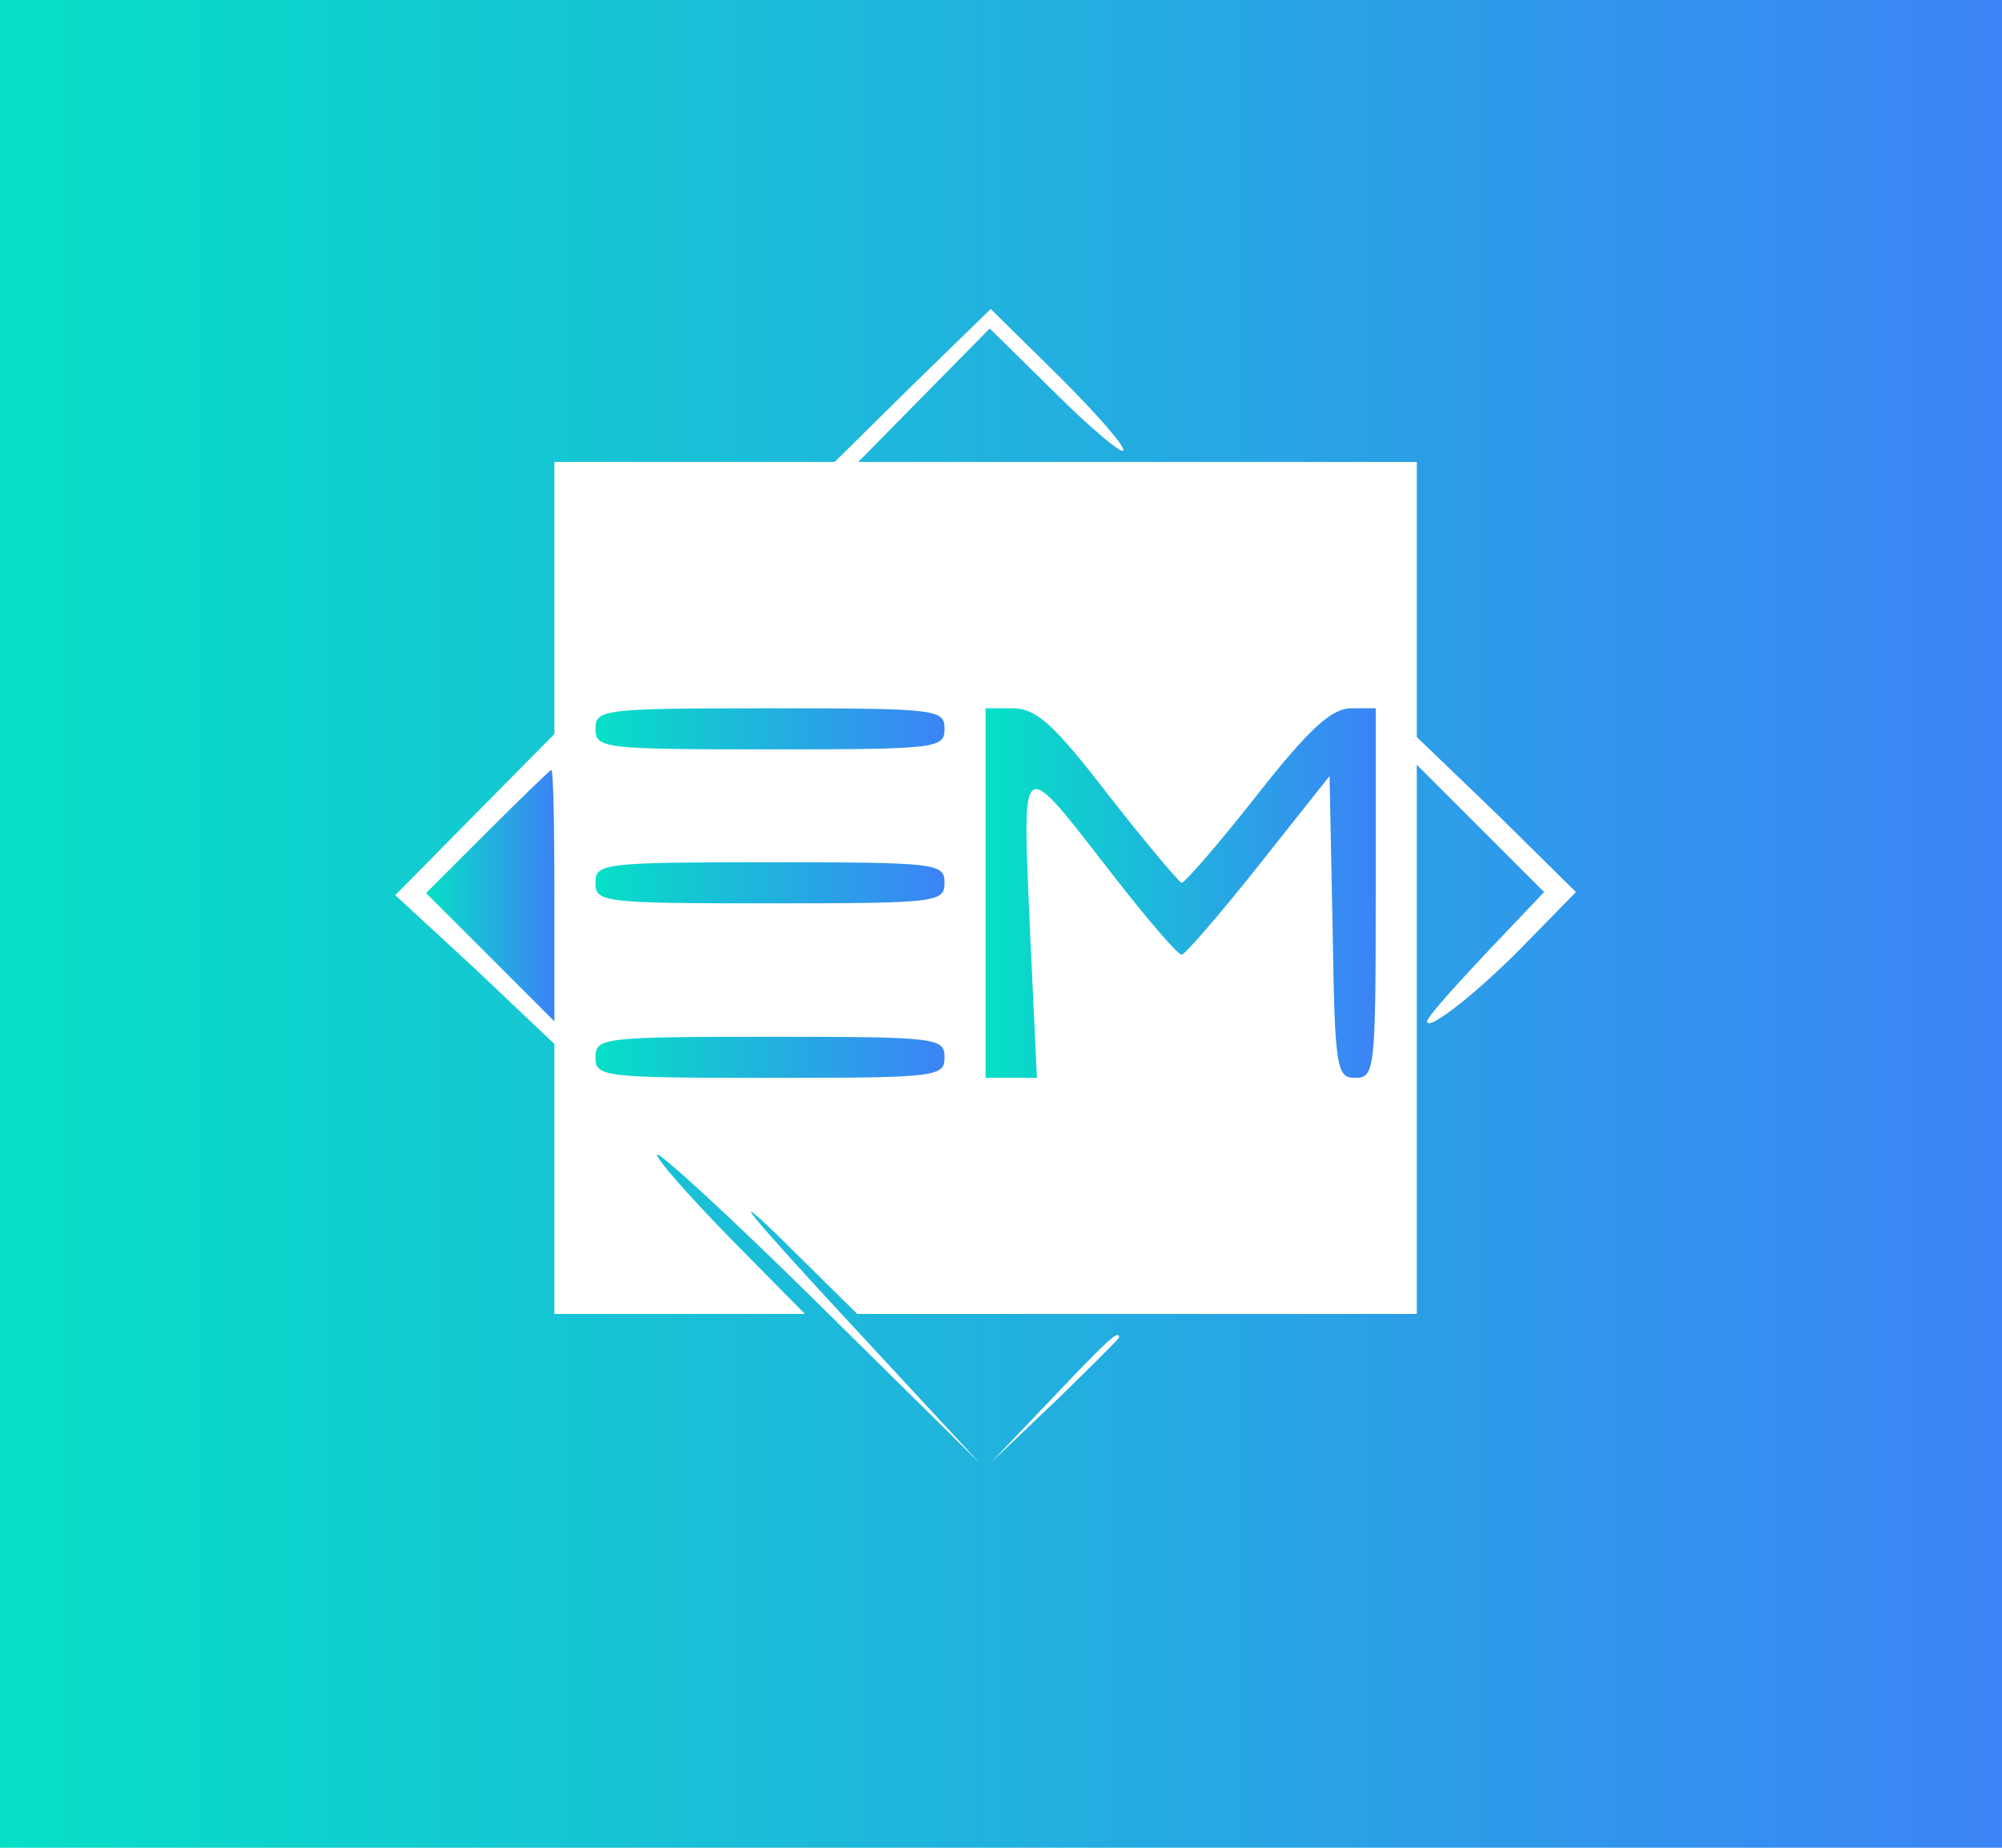
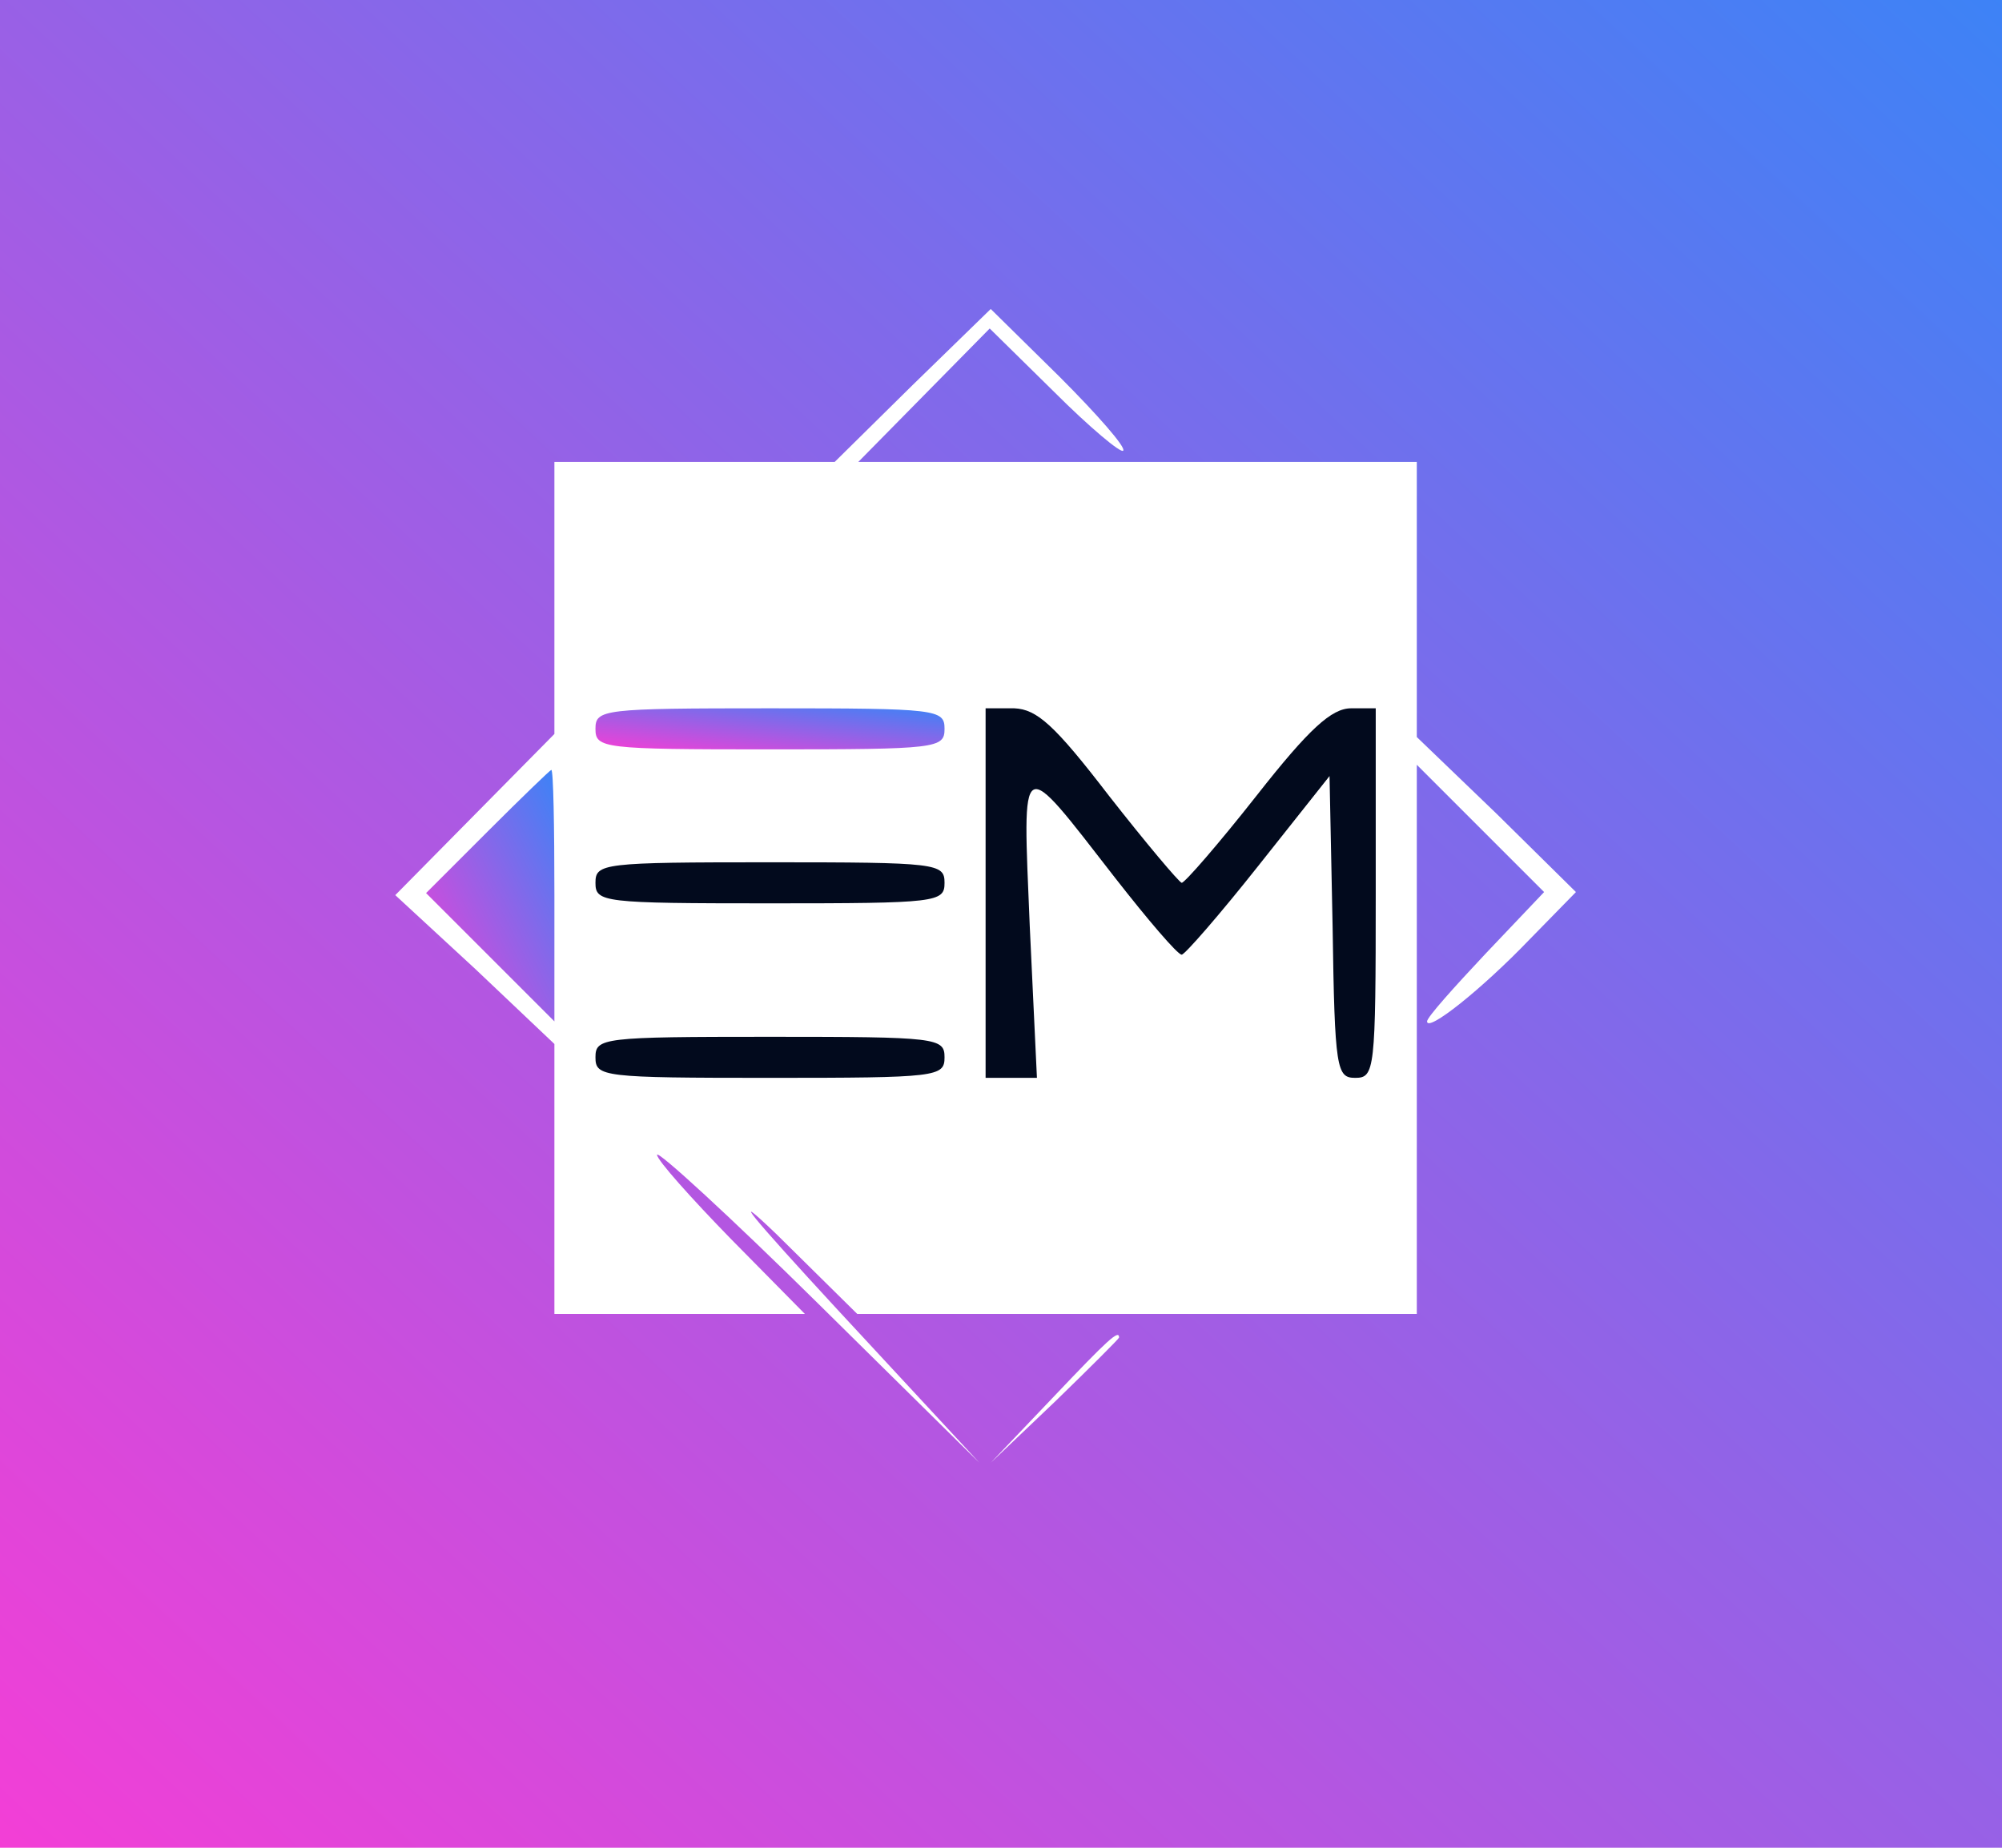
- <svg xmlns="http://www.w3.org/2000/svg" version="1.1" width="195" height="180" viewBox="0 0 195 180" preserveAspectRatio="xMidYMid meet">
+ <svg xmlns="http://www.w3.org/2000/svg" version="1.0" width="195pt" height="180pt" viewBox="0 0 195 180" preserveAspectRatio="xMidYMid meet">
  <defs>
-     <linearGradient id="logoGradient" x1="0%" y1="0%" x2="100%" y2="0%">
-       <stop offset="0%" style="stop-color:hsl(173, 95%, 45%)" />
-       <stop offset="100%" style="stop-color:hsl(217, 91%, 60%)" />
+     <linearGradient id="logoGradient" x1="0%" y1="0%" x2="100%" y2="100%">
+       <stop offset="0%" style="stop-color:hsl(310, 89%, 60%);" />
+       <stop offset="100%" style="stop-color:hsl(217, 91%, 60%);" />
    </linearGradient>
  </defs>
  <g transform="translate(0,180) scale(0.1,-0.1)" fill="url(#logoGradient)" stroke="none">
    <path d="M0 900 l0 -900 975 0 975 0 0 900 0 900 -975 0 -975 0 0 -900z m1094 461 c-2 -3 -33 23 -67 57 l-63 62 -64 -65 -64 -65 272 0 272 0 0 -134 0 -134 78 -75 77 -76 -45 -46 c-47 -49 -100 -91 -100 -80 0 4 26 33 57 66 l57 60 -62 62 -62 62 0 -268 0 -267 -272 0 -273 0 -79 78 c-48 46 -24 17 59 -73 l139 -150 -157 155 c-86 85 -157 150 -157 145 0 -5 33 -42 72 -82 l72 -73 -122 0 -122 0 0 131 0 132 -77 73 -78 72 78 79 77 78 0 133 0 132 136 0 137 0 76 75 76 74 67 -66 c37 -37 65 -69 62 -72z m-4 -864 c0 -1 -28 -29 -62 -62 l-63 -60 60 63 c55 58 65 67 65 59z" />
    <path d="M580 1090 c0 -19 7 -20 170 -20 163 0 170 1 170 20 0 19 -7 20 -170 20 -163 0 -170 -1 -170 -20z" />
-     <path d="M960 930 l0 -180 25 0 25 0 -7 148 c-7 170 -11 168 83 47 32 -41 61 -75 65 -75 3 0 37 39 75 87 l69 87 3 -147 c2 -139 4 -147 22 -147 19 0 20 7 20 180 l0 180 -24 0 c-19 0 -41 -20 -92 -85 -37 -47 -70 -85 -73 -85 -3 1 -35 39 -71 85 -53 69 -70 84 -92 85 l-28 0 0 -180z" />
+     <path d="M960 930 l0 -180 25 0 25 0 -7 148 c-7 170 -11 168 83 47 32 -41 61 -75 65 -75 3 0 37 39 75 87 l69 87 3 -147 c2 -139 4 -147 22 -147 19 0 20 7 20 180 l0 180 -24 0 c-19 0 -41 -20 -92 -85 -37 -47 -70 -85 -73 -85 -3 1 -35 39 -71 85 -53 69 -70 84 -92 85 l-28 0 0 -180z" fill="hsl(222, 89%, 6%)" />
    <path d="M475 990 l-60 -60 63 -63 62 -62 0 123 c0 67 -1 122 -3 122 -1 0 -29 -27 -62 -60z" />
-     <path d="M580 940 c0 -19 7 -20 170 -20 163 0 170 1 170 20 0 19 -7 20 -170 20 -163 0 -170 -1 -170 -20z" />
-     <path d="M580 770 c0 -19 7 -20 170 -20 163 0 170 1 170 20 0 19 -7 20 -170 20 -163 0 -170 -1 -170 -20z" />
+     <path d="M580 940 c0 -19 7 -20 170 -20 163 0 170 1 170 20 0 19 -7 20 -170 20 -163 0 -170 -1 -170 -20z" fill="hsl(222, 89%, 6%)" />
+     <path d="M580 770 c0 -19 7 -20 170 -20 163 0 170 1 170 20 0 19 -7 20 -170 20 -163 0 -170 -1 -170 -20z" fill="hsl(222, 89%, 6%)" />
  </g>
</svg>
